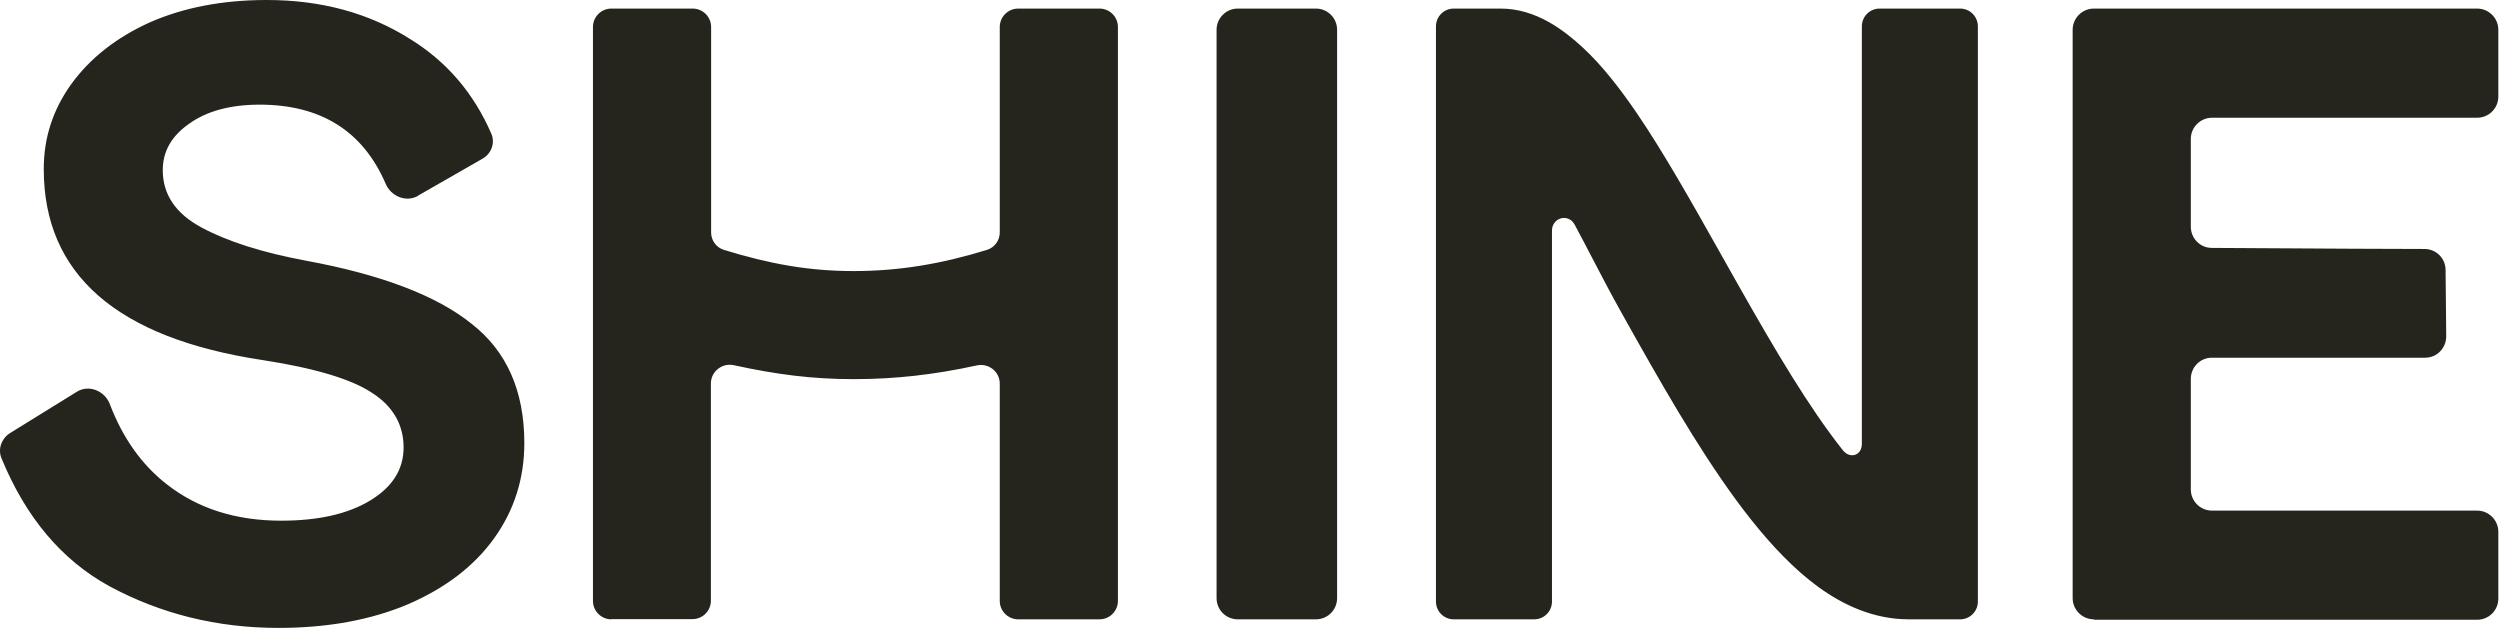
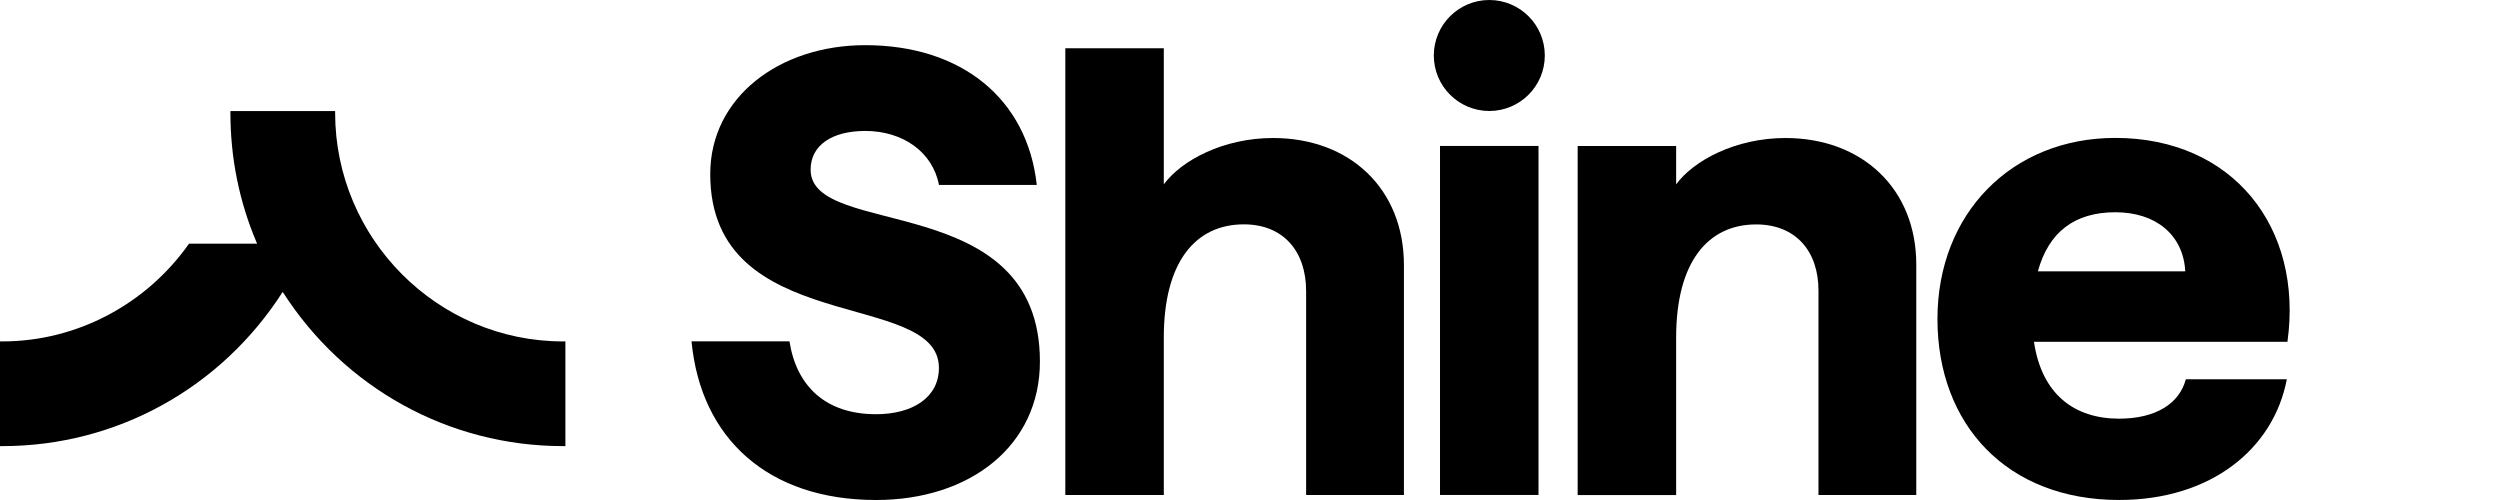
- <svg xmlns="http://www.w3.org/2000/svg" width="430" height="108" viewBox="0 0 430 108" fill="none">
-   <path fill-rule="evenodd" clip-rule="evenodd" d="M71.926 33.676C69.861 34.857 67.242 33.787 66.32 31.574C62.41 22.537 55.181 18 44.668 18C39.615 18 35.558 19.107 32.533 21.283C29.508 23.385 27.996 26.041 27.996 29.25C27.996 33.455 30.209 36.738 34.672 39.135C39.135 41.533 45.148 43.451 52.709 44.852C65.656 47.25 75.099 50.865 81.074 55.66C87.123 60.344 90.185 67.205 90.185 76.205C90.185 82.291 88.451 87.75 85.021 92.545C81.59 97.34 76.648 101.139 70.156 103.943C63.775 106.635 56.361 108 47.877 108C37.365 108 27.664 105.602 18.775 100.807C10.586 96.307 4.426 88.967 0.258 78.824C-0.406 77.238 0.258 75.43 1.697 74.508L13.205 67.389C15.271 66.098 18 67.205 18.885 69.492C21.099 75.32 24.344 79.893 28.623 83.25C33.971 87.455 40.537 89.557 48.357 89.557C54.738 89.557 59.828 88.414 63.664 86.09C67.5 83.766 69.418 80.742 69.418 76.943C69.418 73.143 67.648 69.934 64.107 67.647C60.566 65.25 54.258 63.332 45.148 61.93C20.066 58.131 7.525 47.176 7.525 29.066C7.525 23.754 9.074 18.922 12.209 14.533C15.455 10.033 19.955 6.492 25.709 3.873C31.574 1.291 38.287 0 45.885 0C55.291 0 63.517 2.25 70.599 6.75C76.869 10.623 81.48 16.045 84.504 22.98C85.205 24.602 84.504 26.447 82.992 27.295L71.926 33.639V33.676ZM229.98 102.873C229.98 104.902 228.357 106.525 226.328 106.525H212.902C210.873 106.525 209.25 104.902 209.25 102.873V5.127C209.25 3.135 210.873 1.475 212.902 1.475H226.328C228.357 1.475 229.98 3.098 229.98 5.127V102.873ZM356.496 102.873C356.496 104.902 358.156 106.525 360.148 106.525V106.598H426.062C428.09 106.598 429.713 104.975 429.713 102.947V91.475C429.713 89.447 428.053 87.824 426.062 87.824H380.472C378.443 87.824 376.82 86.201 376.82 84.172V65.176C376.82 63.148 378.443 61.525 380.435 61.525H417.135C419.164 61.525 420.75 59.865 420.75 57.836L420.64 46.438C420.64 44.447 419.017 42.824 417.025 42.824C410.391 42.824 399.427 42.755 390.621 42.699L390.618 42.699L390.616 42.699L390.606 42.699C386.542 42.674 382.939 42.651 380.435 42.639C378.443 42.639 376.82 41.016 376.82 38.988V23.902C376.82 21.873 378.48 20.25 380.472 20.25H426.062C428.09 20.25 429.713 18.627 429.713 16.598V5.127C429.713 3.098 428.053 1.475 426.062 1.475H360.148C358.119 1.475 356.496 3.135 356.496 5.127V102.873ZM105.16 106.525C103.426 106.525 101.988 105.123 101.988 103.352V4.647C101.988 2.914 103.39 1.475 105.16 1.475H119.14C120.873 1.475 122.312 2.877 122.312 4.647V39.984C122.312 41.348 123.197 42.566 124.488 42.971C132.418 45.406 139.094 46.623 146.84 46.623C154.586 46.623 161.926 45.406 169.783 42.971C171.074 42.566 171.959 41.348 171.959 39.984V4.647C171.959 2.914 173.361 1.475 175.131 1.475H189.111C190.844 1.475 192.283 2.877 192.283 4.647V103.352C192.283 105.086 190.881 106.525 189.111 106.525H175.131C173.398 106.525 171.959 105.123 171.959 103.352V65.988C171.959 63.922 170.041 62.41 168.013 62.852C160.746 64.439 153.996 65.213 146.84 65.213C139.685 65.213 133.488 64.402 126.222 62.816C124.23 62.373 122.275 63.885 122.275 65.951V103.316C122.275 105.049 120.873 106.488 119.103 106.488H105.123L105.16 106.525ZM340.193 4.537C340.193 2.84 338.828 1.475 337.131 1.475H323.299C321.603 1.475 320.238 2.84 320.238 4.537V76.352C320.238 78.344 318.209 79.008 316.955 77.422C311.164 70.119 305.263 60.123 299.213 49.426C298.924 48.914 298.631 48.399 298.337 47.881C297.657 46.683 296.969 45.473 296.299 44.262L295.798 43.371C291.018 34.879 286.178 26.282 281.545 19.475C278.668 15.271 275.57 11.25 272.213 8.152C269.115 5.311 264.283 1.475 258.123 1.475H250.045C248.349 1.475 246.984 2.84 246.984 4.537V103.463C246.984 105.16 248.349 106.525 250.045 106.525H263.877C265.574 106.525 266.939 105.16 266.939 103.463V39.688C266.939 37.402 269.779 36.627 270.849 38.656C271.856 40.522 272.881 42.489 273.923 44.49C275.478 47.473 277.072 50.533 278.705 53.447C279.342 54.602 279.994 55.758 280.651 56.923C281.022 57.58 281.394 58.24 281.767 58.906C287.742 69.492 294.344 80.779 301.242 89.447C304.709 93.799 308.545 97.893 312.75 100.955C316.955 104.016 322.23 106.525 328.316 106.525H337.131C338.828 106.525 340.193 105.16 340.193 103.463V4.537Z" fill="#25241D" />
+ <svg xmlns="http://www.w3.org/2000/svg" width="200" height="40" viewBox="0 0 200 40" fill="none">
+   <path d="M45.042 27.313C34.991 27.313 26.81 19.076 26.81 9.024V8.885H18.433V9.024C18.433 12.632 19.137 16.128 20.533 19.411C20.539 19.433 20.561 19.478 20.567 19.495H15.122L15.1 19.523C11.682 24.364 6.115 27.313 0.195 27.313H0V35.689H0.195C9.32 35.689 17.691 31.043 22.616 23.353C27.536 31.043 35.912 35.689 45.037 35.689H45.232V27.313H45.037H45.042Z" fill="black" />
+   <path d="M85.225 3.859H93.104V14.749C94.528 12.816 97.878 11.041 101.843 11.041C107.991 11.041 112.314 15.106 112.314 21.204V39.598H104.49V23.287C104.49 20.087 102.658 17.948 99.509 17.948C95.645 17.948 93.104 20.947 93.104 26.995V39.598H85.225V3.859Z" fill="black" />
+   <path d="M126.213 11.678H134.092V14.749C135.466 12.867 138.816 11.041 142.831 11.041C148.98 11.041 153.302 15.106 153.302 21.154V39.599H145.478V23.237C145.478 20.087 143.647 17.954 140.497 17.954C136.633 17.954 134.092 20.953 134.092 27.001V39.604H126.213V11.683V11.678Z" fill="black" />
+   <path d="M154.996 25.519C154.996 17.081 160.943 11.033 169.225 11.033C178.628 11.033 184.268 18.198 182.995 27.345H162.719C163.328 31.511 165.919 33.493 169.526 33.493C172.475 33.493 174.357 32.276 174.865 30.343H182.945C181.878 35.933 176.847 39.998 169.532 39.998C160.536 39.998 154.996 33.951 154.996 25.513V25.519ZM174.82 21.705C174.669 18.806 172.48 16.98 169.23 16.98C165.98 16.98 163.892 18.555 163.032 21.705H174.82Z" fill="black" />
+   <path d="M64.849 13.575C64.849 11.643 66.524 10.476 69.221 10.476C72.22 10.476 74.61 12.152 75.118 14.793H82.942C82.182 7.88 76.894 3.613 69.221 3.613C62.358 3.613 56.819 7.779 56.819 13.927C56.819 27.039 75.113 23.074 75.113 29.429C75.113 31.819 72.98 33.137 70.081 33.137C66.094 33.137 63.727 30.937 63.157 27.307H55.322C56.065 35.108 61.476 40 70.081 40C77.653 40 83.193 35.627 83.193 28.921C83.193 15.1 64.849 19.165 64.849 13.575Z" fill="black" />
+   <path d="M123.08 11.676H115.201V39.597H123.08V11.676Z" fill="black" />
+   <path d="M119.145 8.879C121.596 8.879 123.584 6.891 123.584 4.439C123.584 1.988 121.596 0 119.145 0C116.693 0 114.705 1.988 114.705 4.439C114.705 6.891 116.693 8.879 119.145 8.879Z" fill="black" />
</svg>
